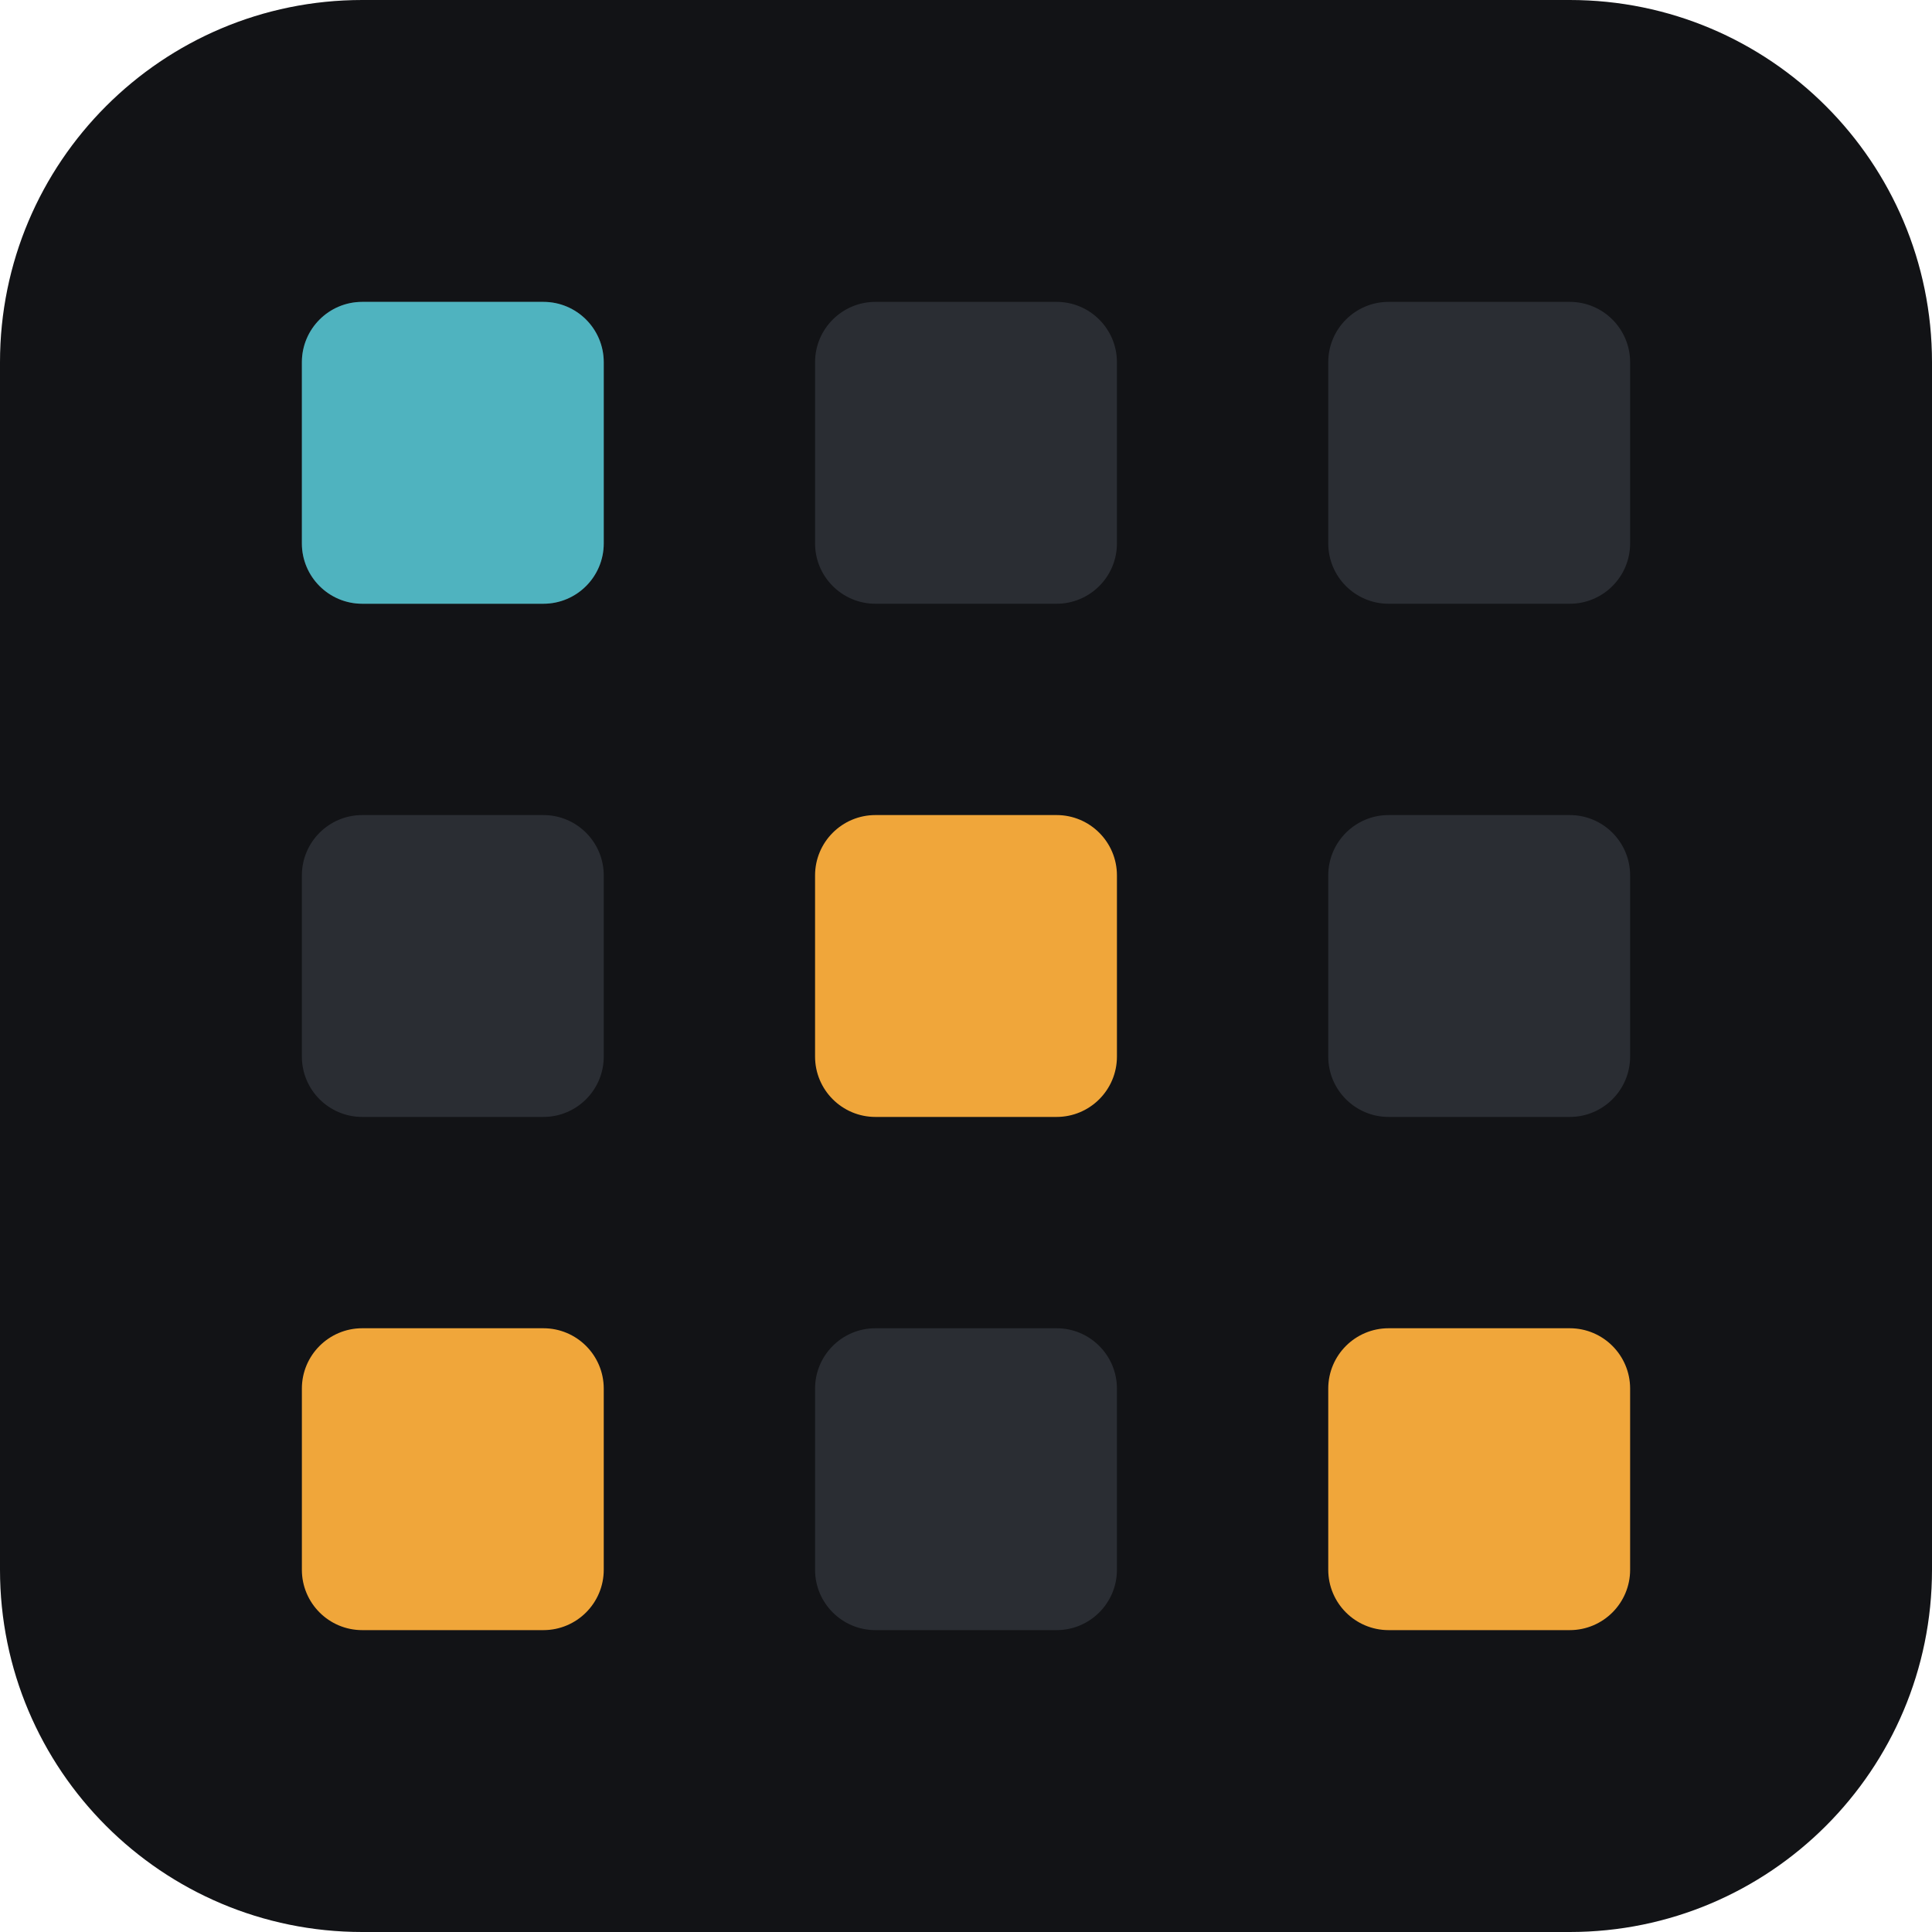
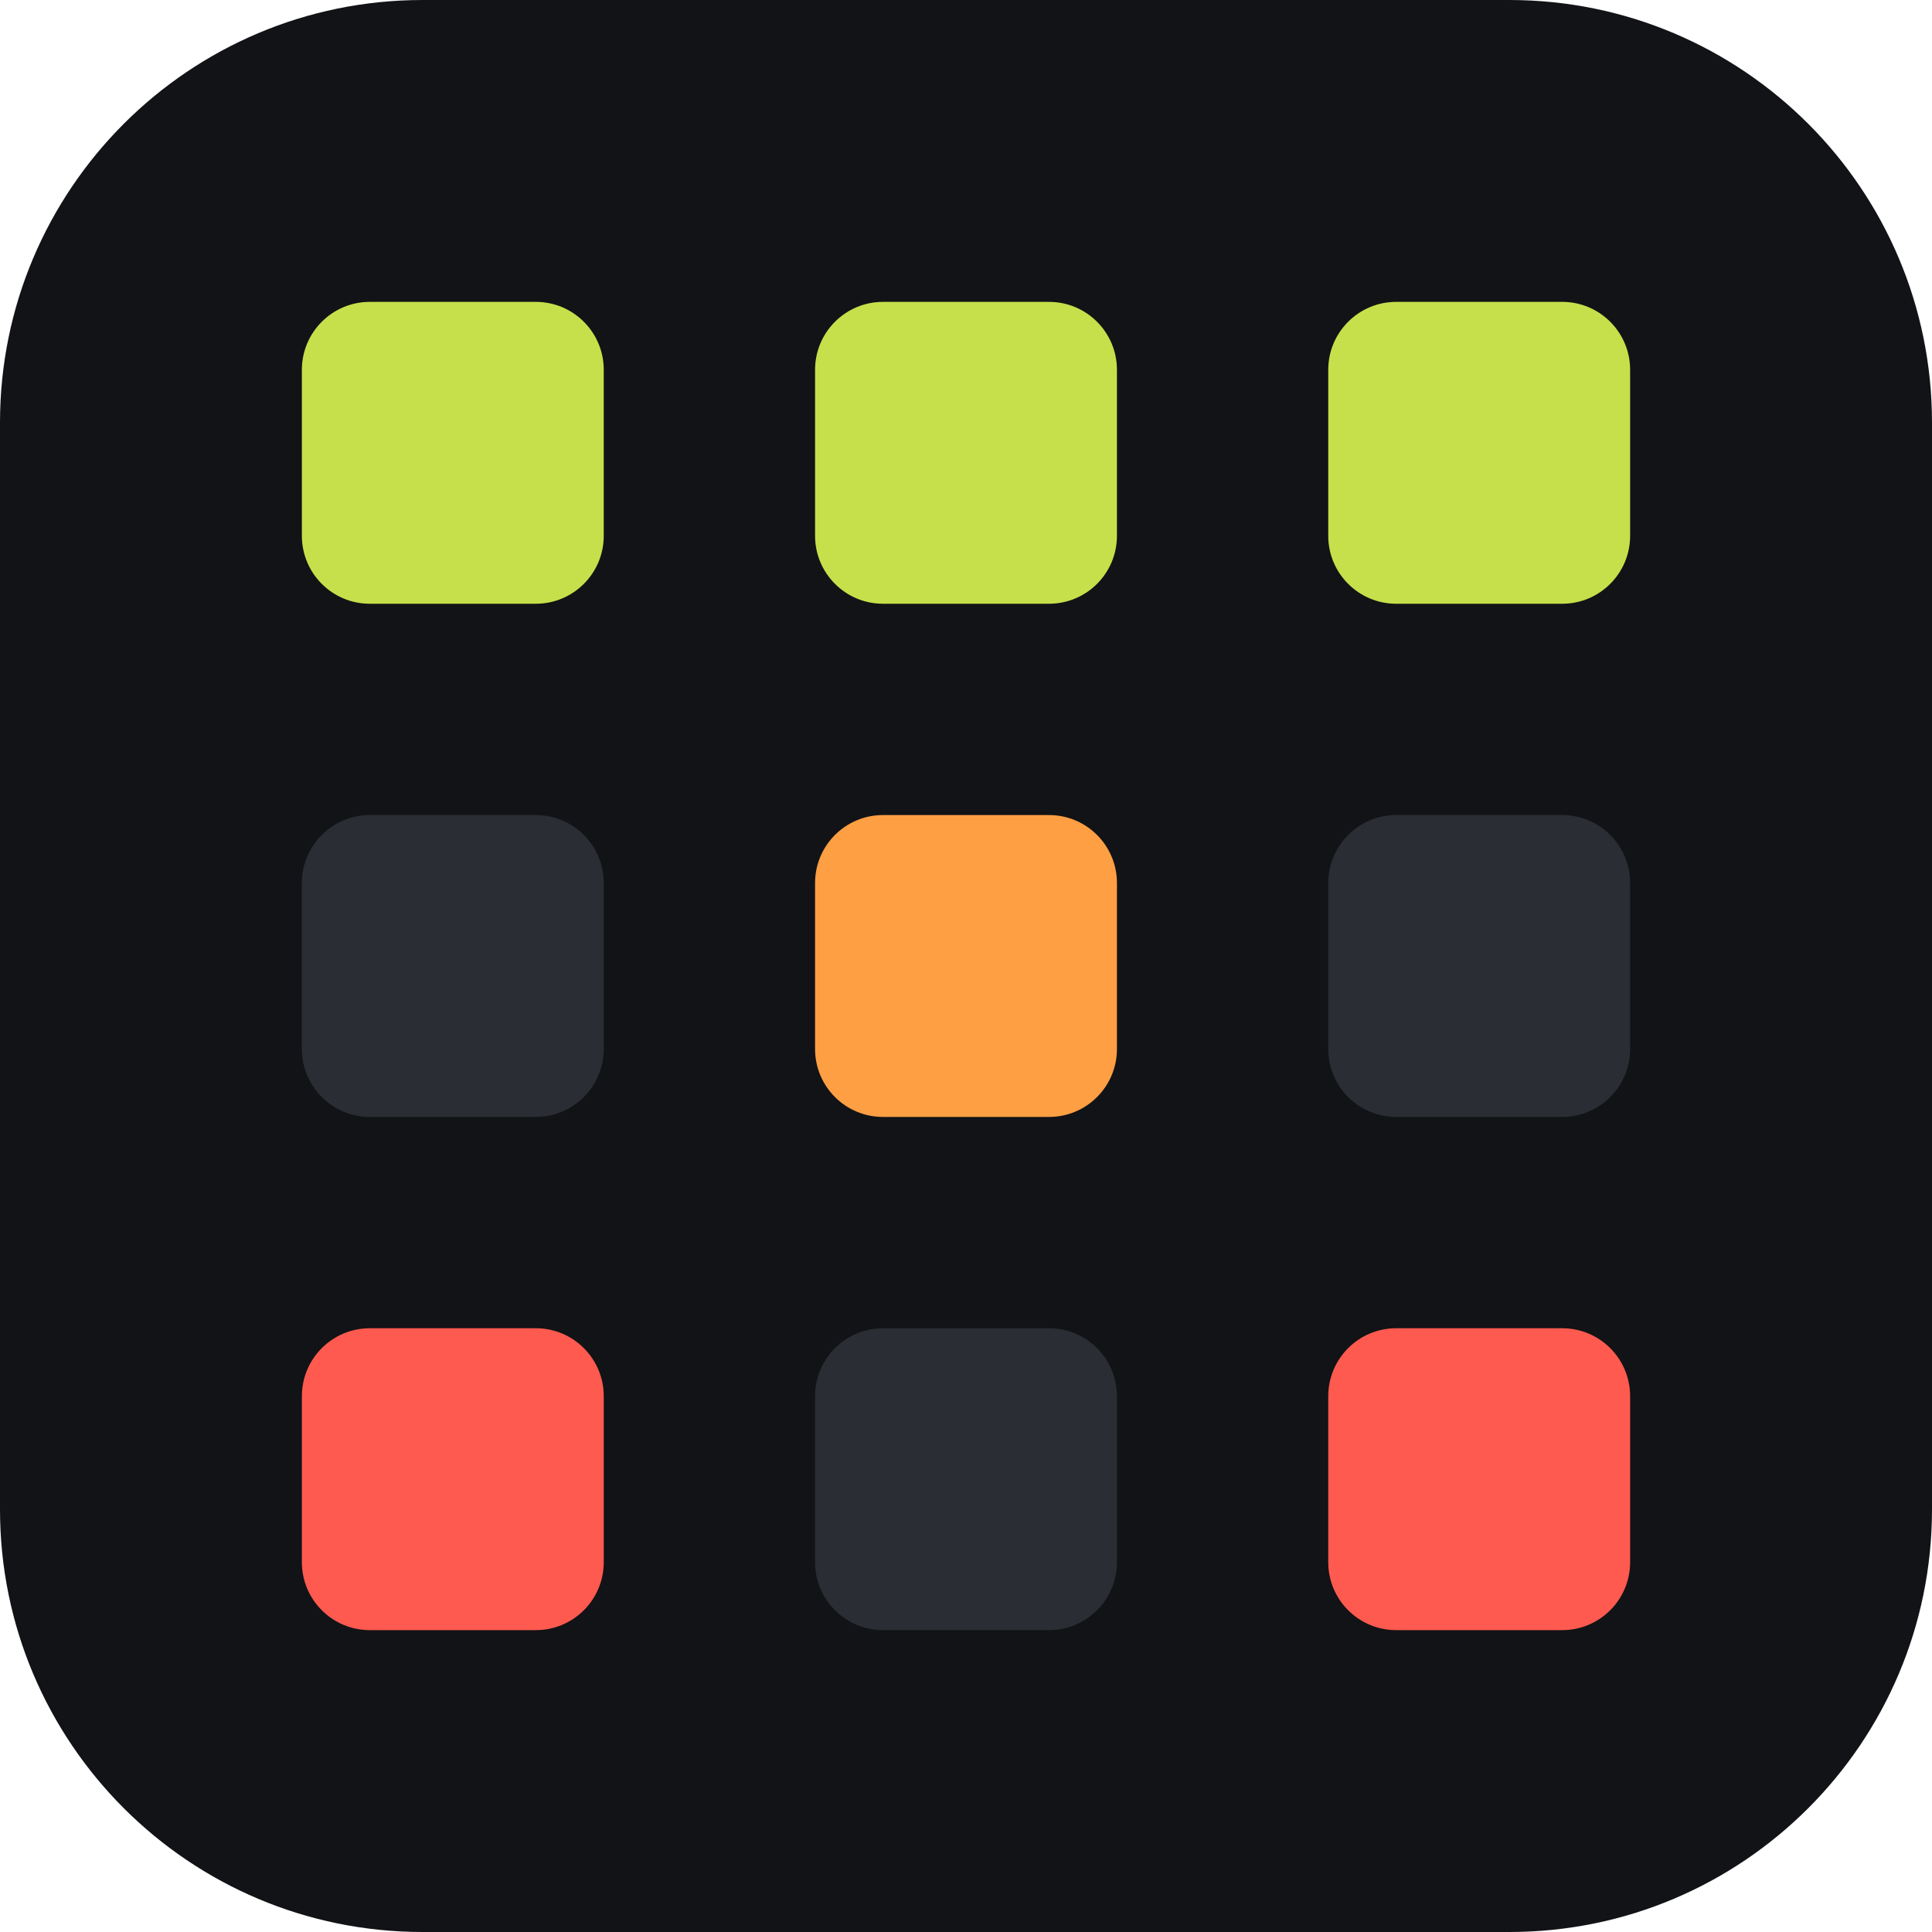
<svg xmlns="http://www.w3.org/2000/svg" width="256" height="256" viewBox="0 0 256 256">
-   <rect width="256" height="256" rx="48" fill="#121316" />
-   <g fill="#2a2d33">
-     <rect x="40" y="40" width="40" height="40" rx="8" />
-     <rect x="108" y="40" width="40" height="40" rx="8" />
-     <rect x="176" y="40" width="40" height="40" rx="8" />
-     <rect x="40" y="108" width="40" height="40" rx="8" />
-     <rect x="176" y="108" width="40" height="40" rx="8" />
-     <rect x="108" y="176" width="40" height="40" rx="8" />
-   </g>
-   <g fill="#f0a63a">
-     <rect x="40" y="176" width="40" height="40" rx="8" />
-     <rect x="108" y="108" width="40" height="40" rx="8" />
-     <rect x="176" y="176" width="40" height="40" rx="8" />
-   </g>
-   <rect x="40" y="40" width="40" height="40" rx="8" fill="#4fb3bf" />
+   <rect width="256" height="256" rx="56" fill="#121316" />
+   <rect x="40" y="40" width="40" height="40" rx="9" fill="#c6e04b" />
+   <rect x="108" y="40" width="40" height="40" rx="9" fill="#c6e04b" />
+   <rect x="176" y="40" width="40" height="40" rx="9" fill="#c6e04b" />
+   <rect x="40" y="108" width="40" height="40" rx="9" fill="#2a2d33" />
+   <rect x="108" y="108" width="40" height="40" rx="9" fill="#ff9f43" />
+   <rect x="176" y="108" width="40" height="40" rx="9" fill="#2a2d33" />
+   <rect x="40" y="176" width="40" height="40" rx="9" fill="#ff5a4f" />
+   <rect x="108" y="176" width="40" height="40" rx="9" fill="#2a2d33" />
+   <rect x="176" y="176" width="40" height="40" rx="9" fill="#ff5a4f" />
</svg>
